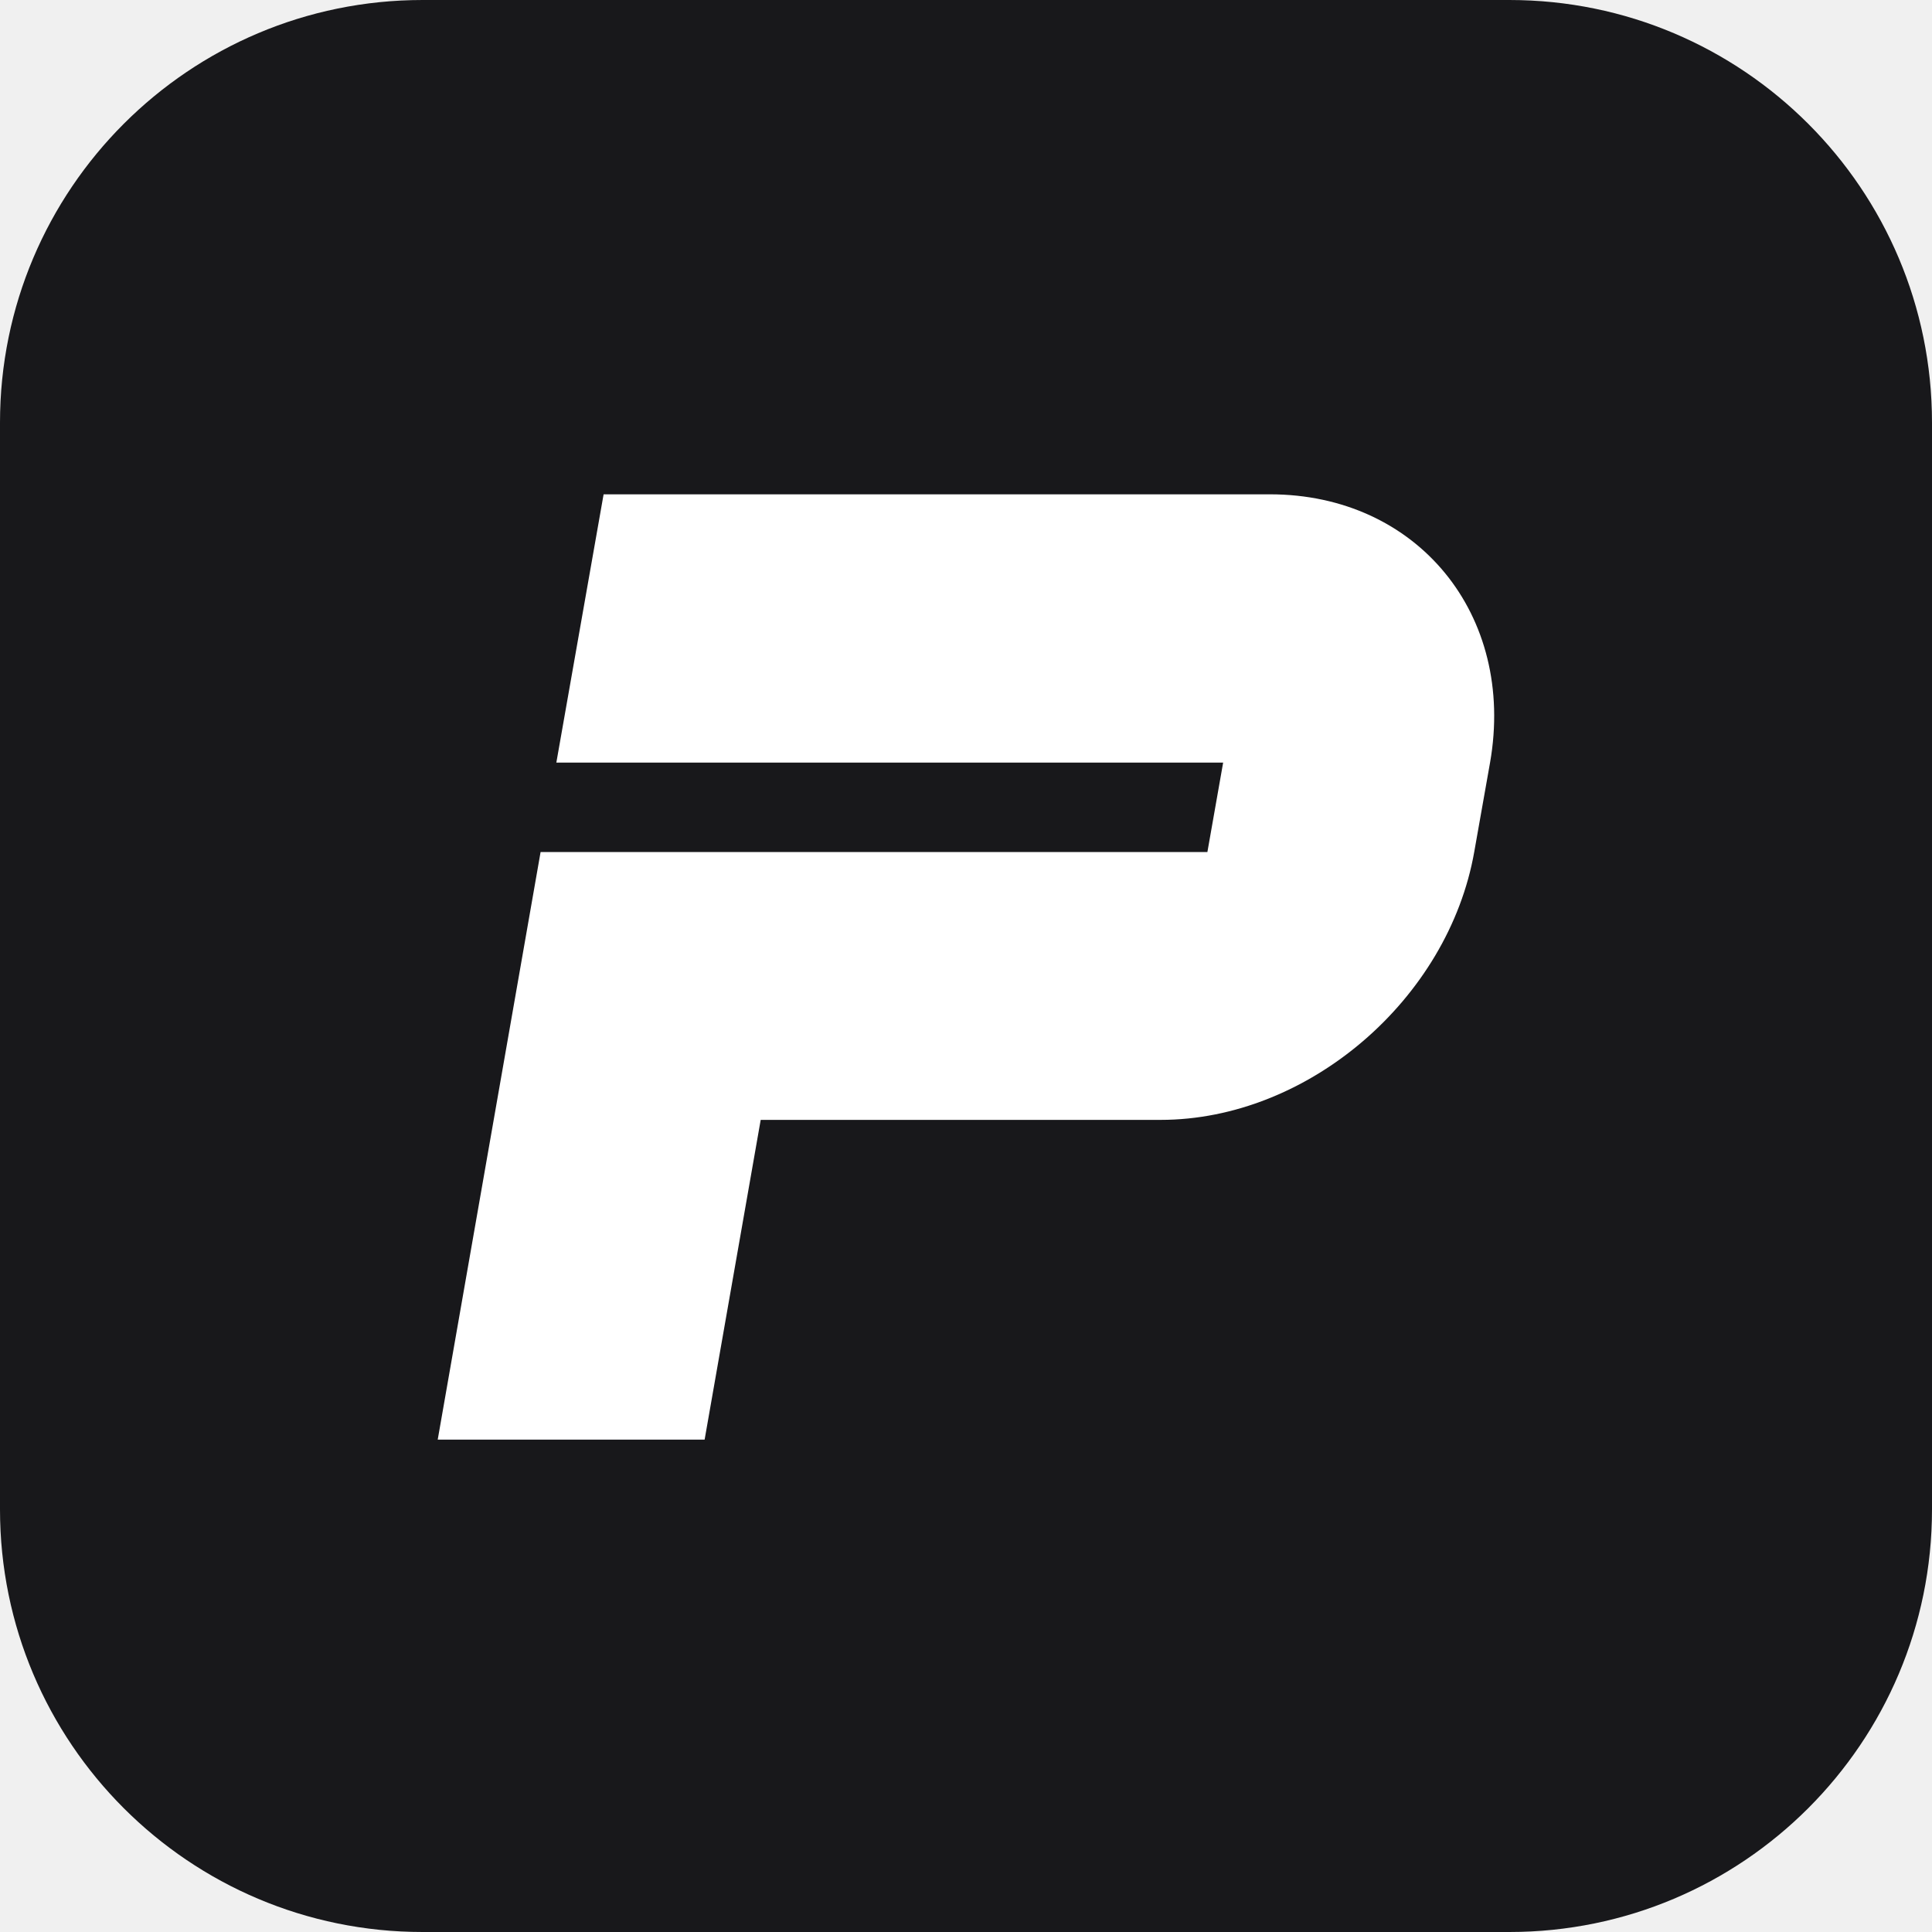
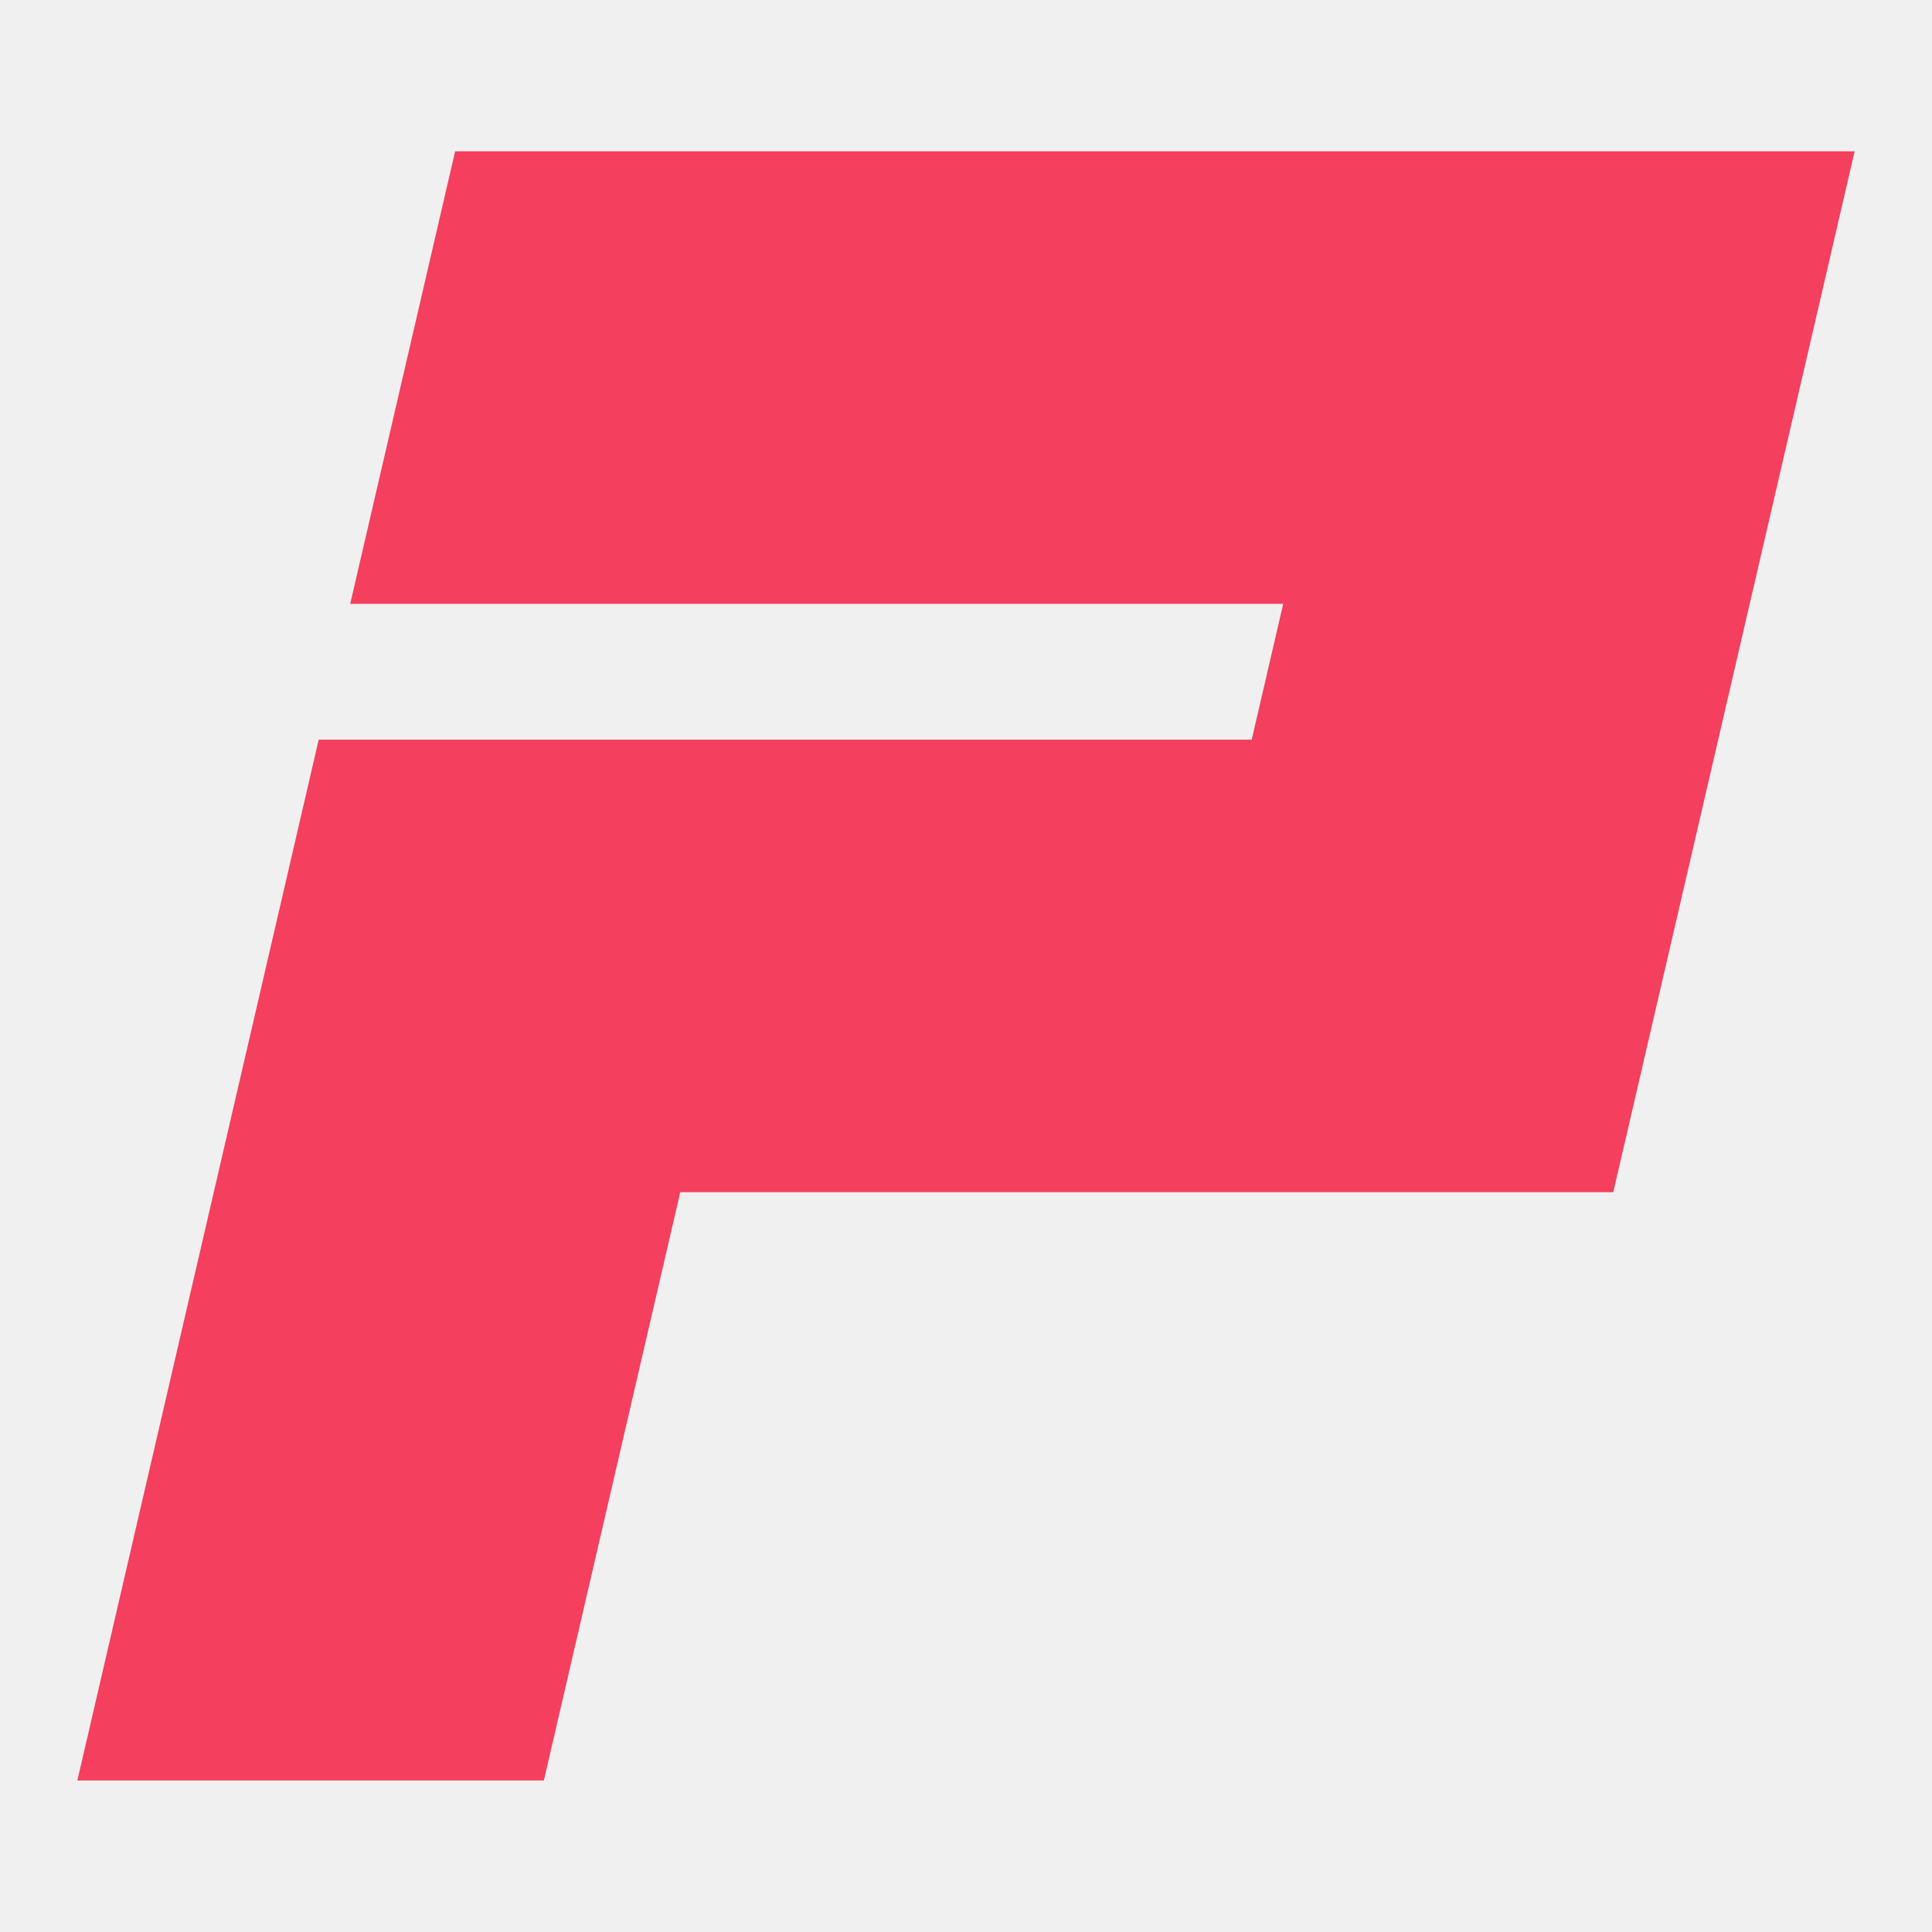
<svg xmlns="http://www.w3.org/2000/svg" viewBox="0 0 512 512">
-   <rect width="512" height="512" rx="112" fill="#18181b" />
-   <g transform="translate(116 131) scale(1.228)">
-     <path fill="#ffffff" d="M227.1,57.9C232.7,26,211.4,0,179.6,0H35.8L25.6,57.9h143.9l-3.4,19.3H22.2L0,204h57.6l12.1-69H156 c31.8,0,62.1-26,67.7-57.9L227.1,57.9z" />
+   <g transform="translate(20.5 40.1) scale(1.9625)">
+     <path fill="#f43f5e" fill-rule="evenodd" clip-rule="evenodd" d="M36.844 61.111 51.014 0H240l-32.594 140.556H81.417L62.995 220H0L32.593 79.445h125.989l4.252-18.334z" />
  </g>
</svg>
